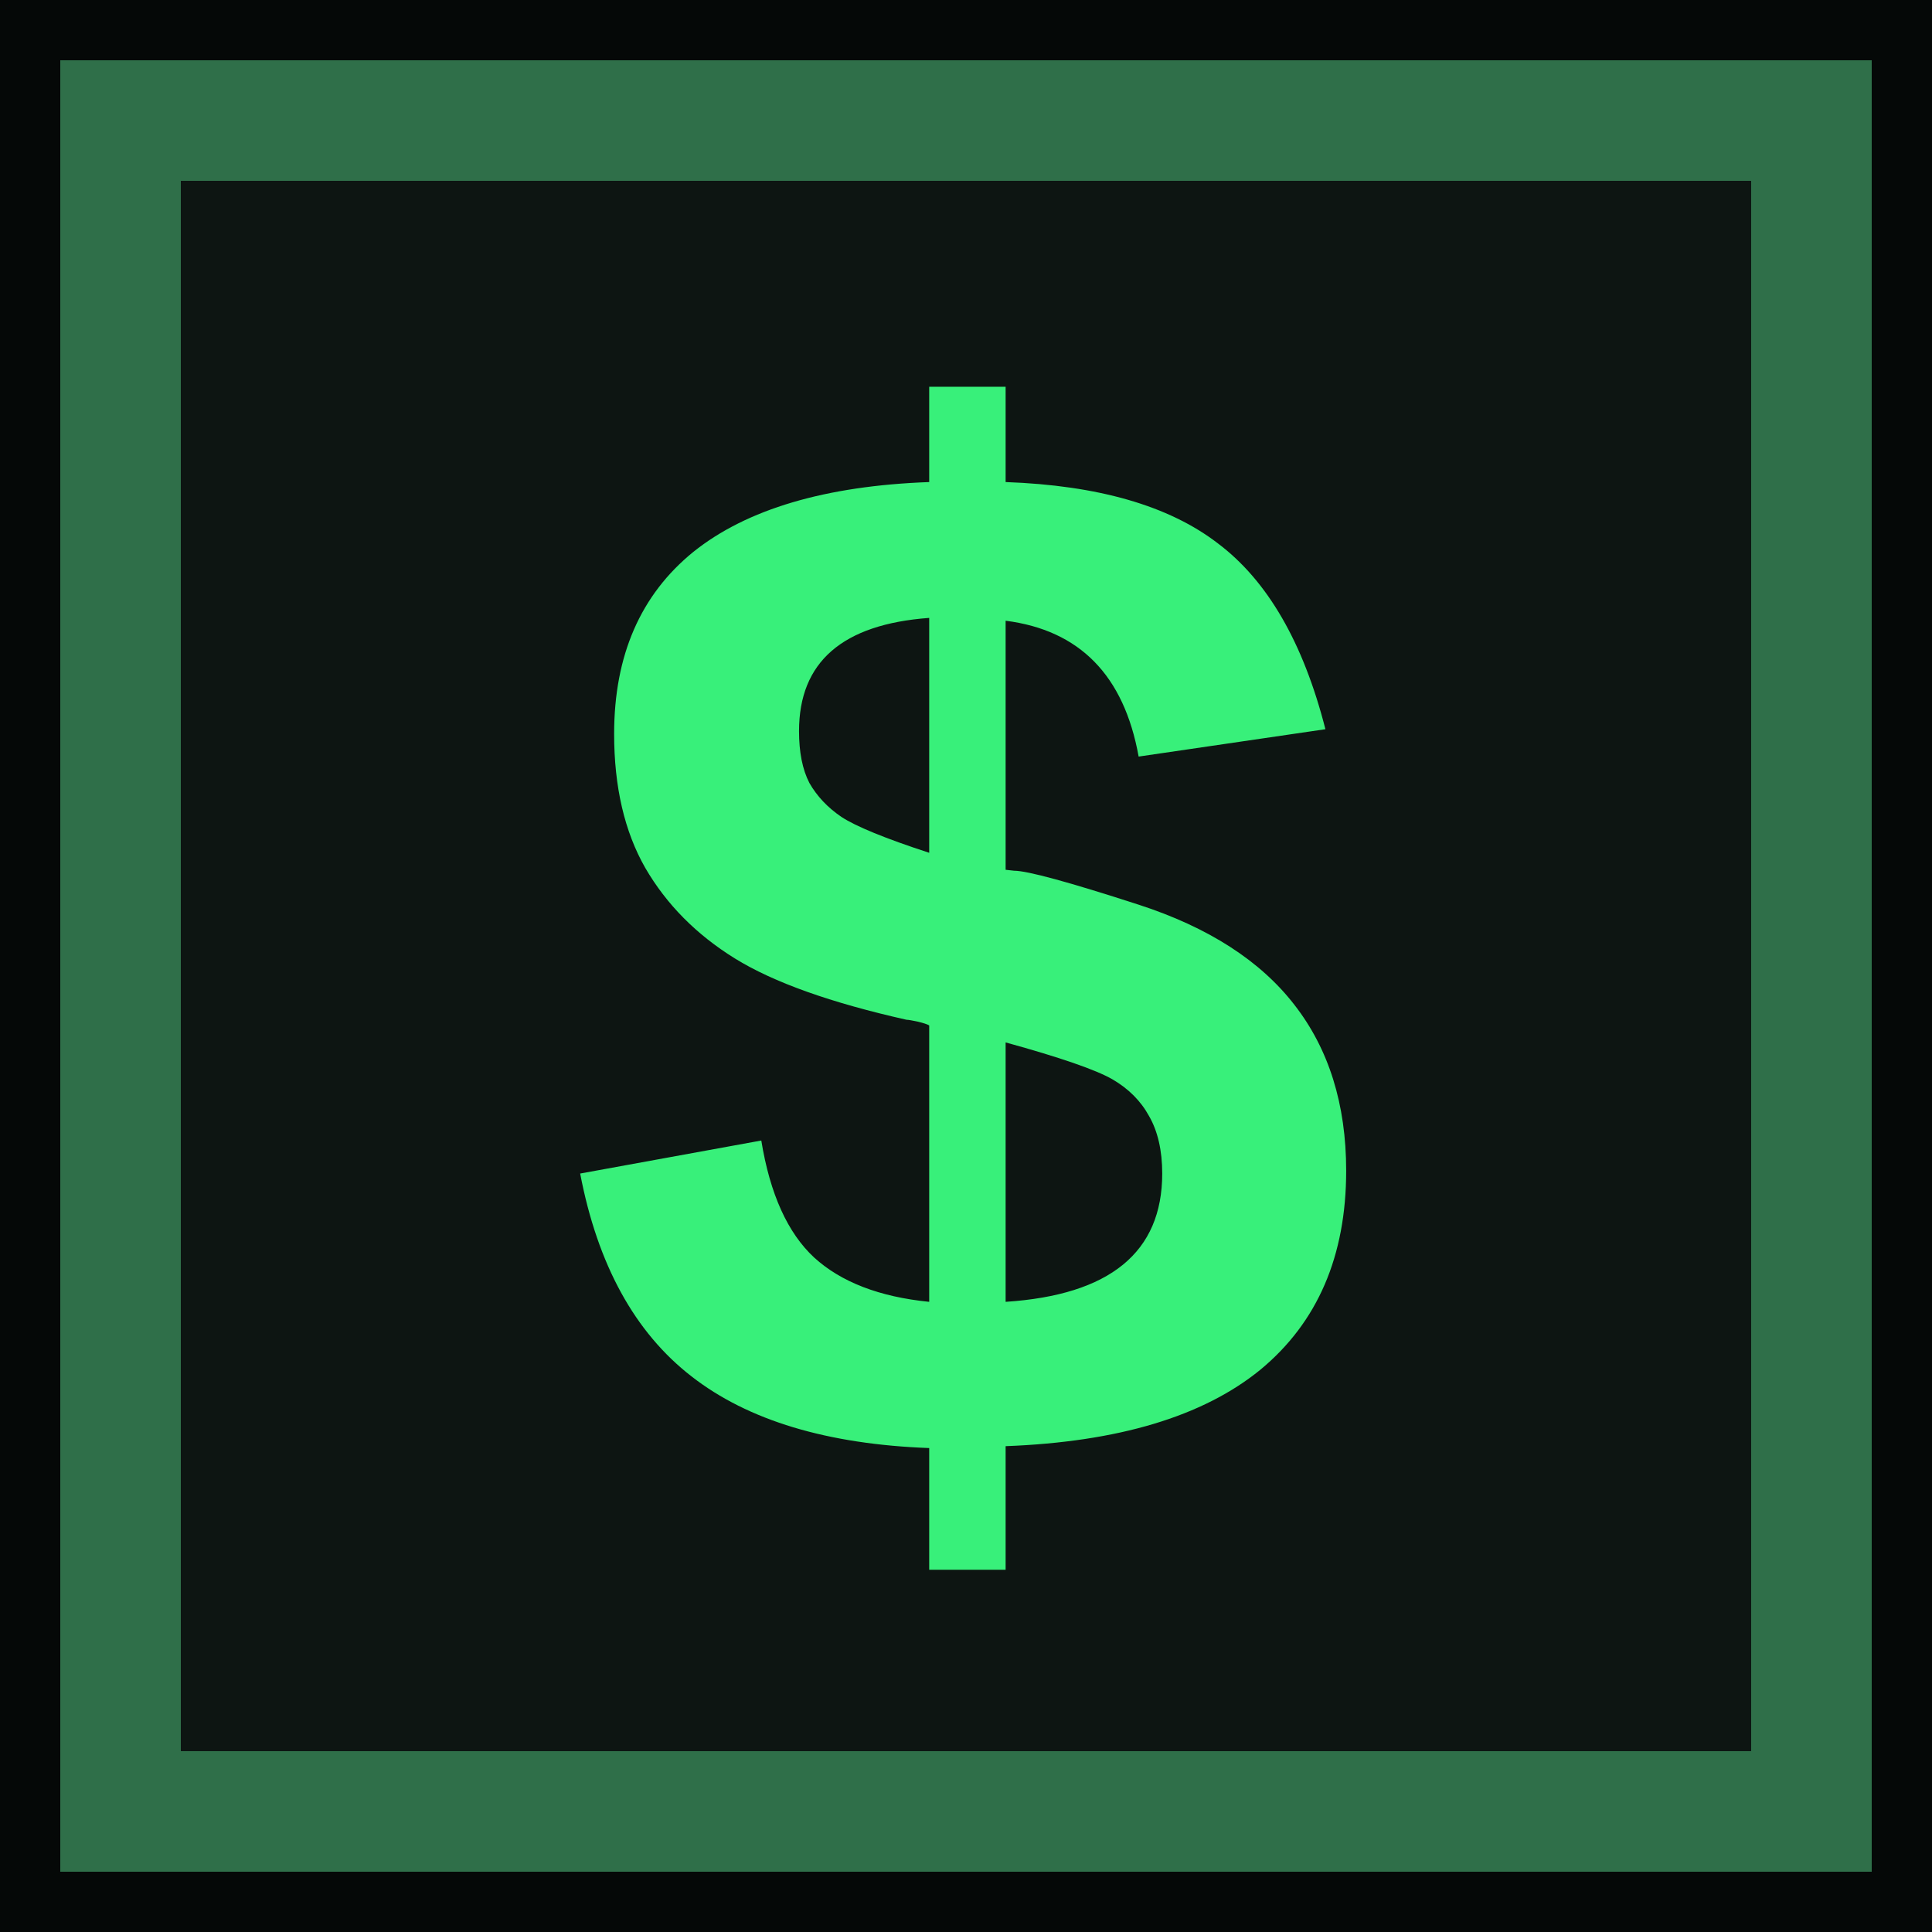
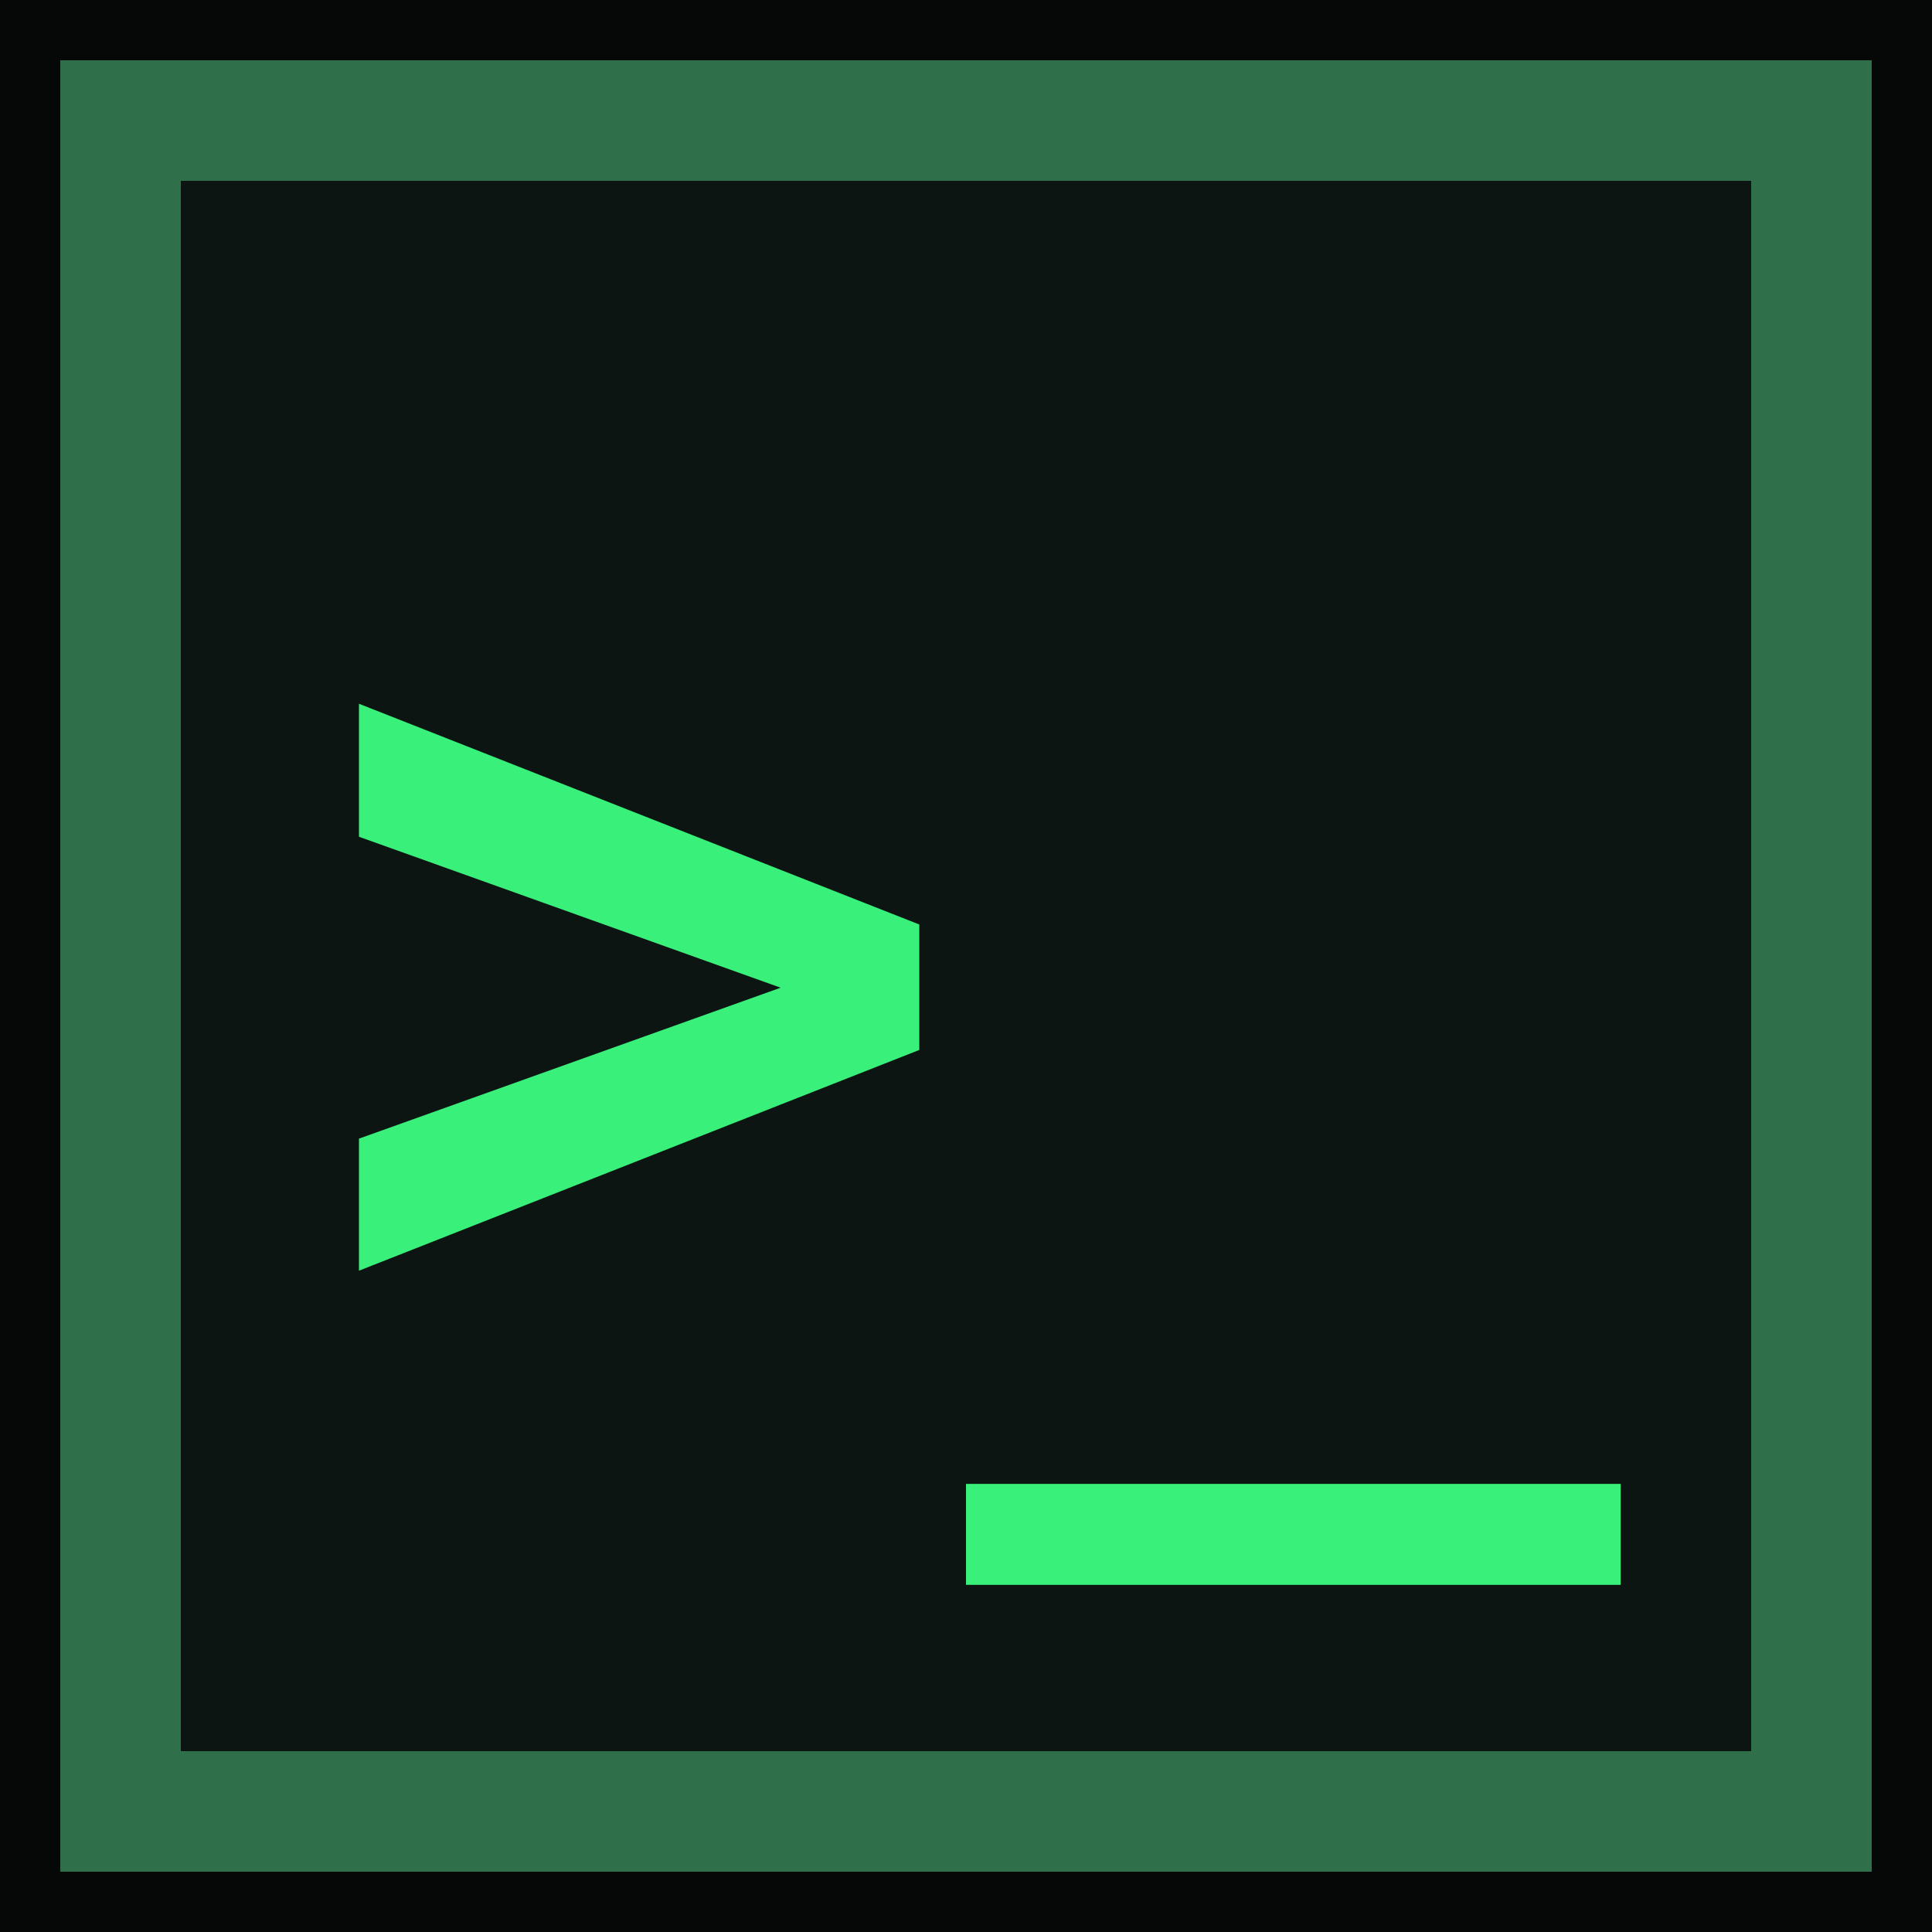
<svg xmlns="http://www.w3.org/2000/svg" viewBox="0 0 32 32" shape-rendering="crispEdges">
  <rect width="32" height="32" fill="#050807" />
  <rect x="2" y="2" width="28" height="28" fill="#0d1512" stroke="#2f6f49" stroke-width="2" />
-   <text x="16" y="24" fill="#38f07a" font-family="Consolas, 'Courier New', monospace" font-size="24" font-weight="700" text-anchor="middle">$</text>
+   <text x="16" y="22" fill="#38f07a" font-family="'JetBrains Mono', 'Fira Code', 'Cascadia Mono', Consolas, monospace" font-size="18" font-weight="700" text-anchor="middle">&gt;_</text>
</svg>
